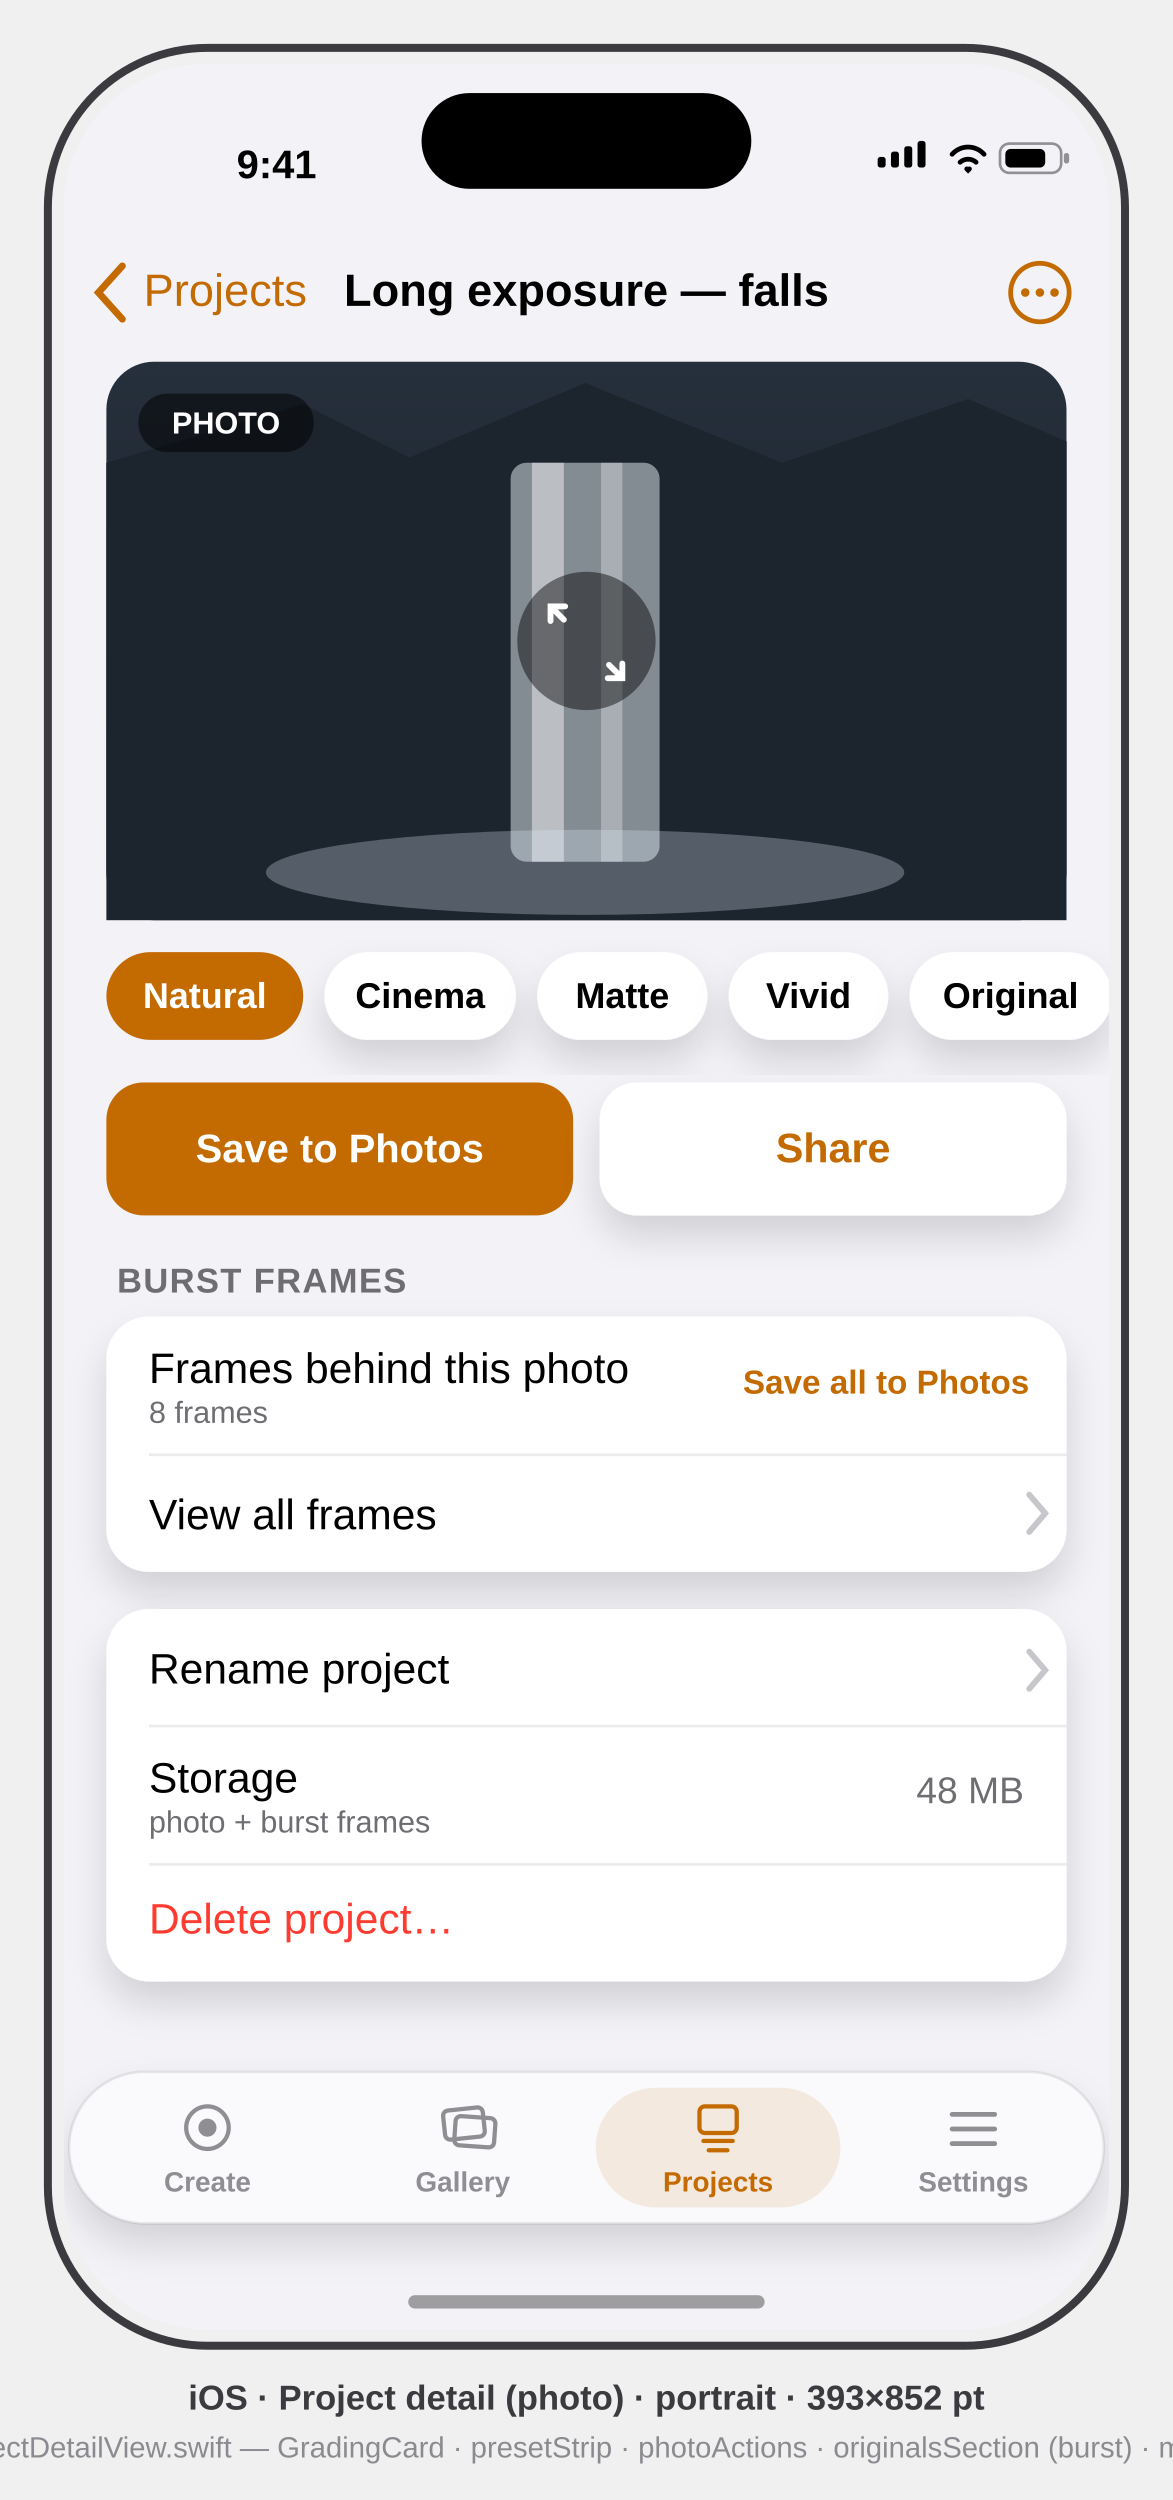
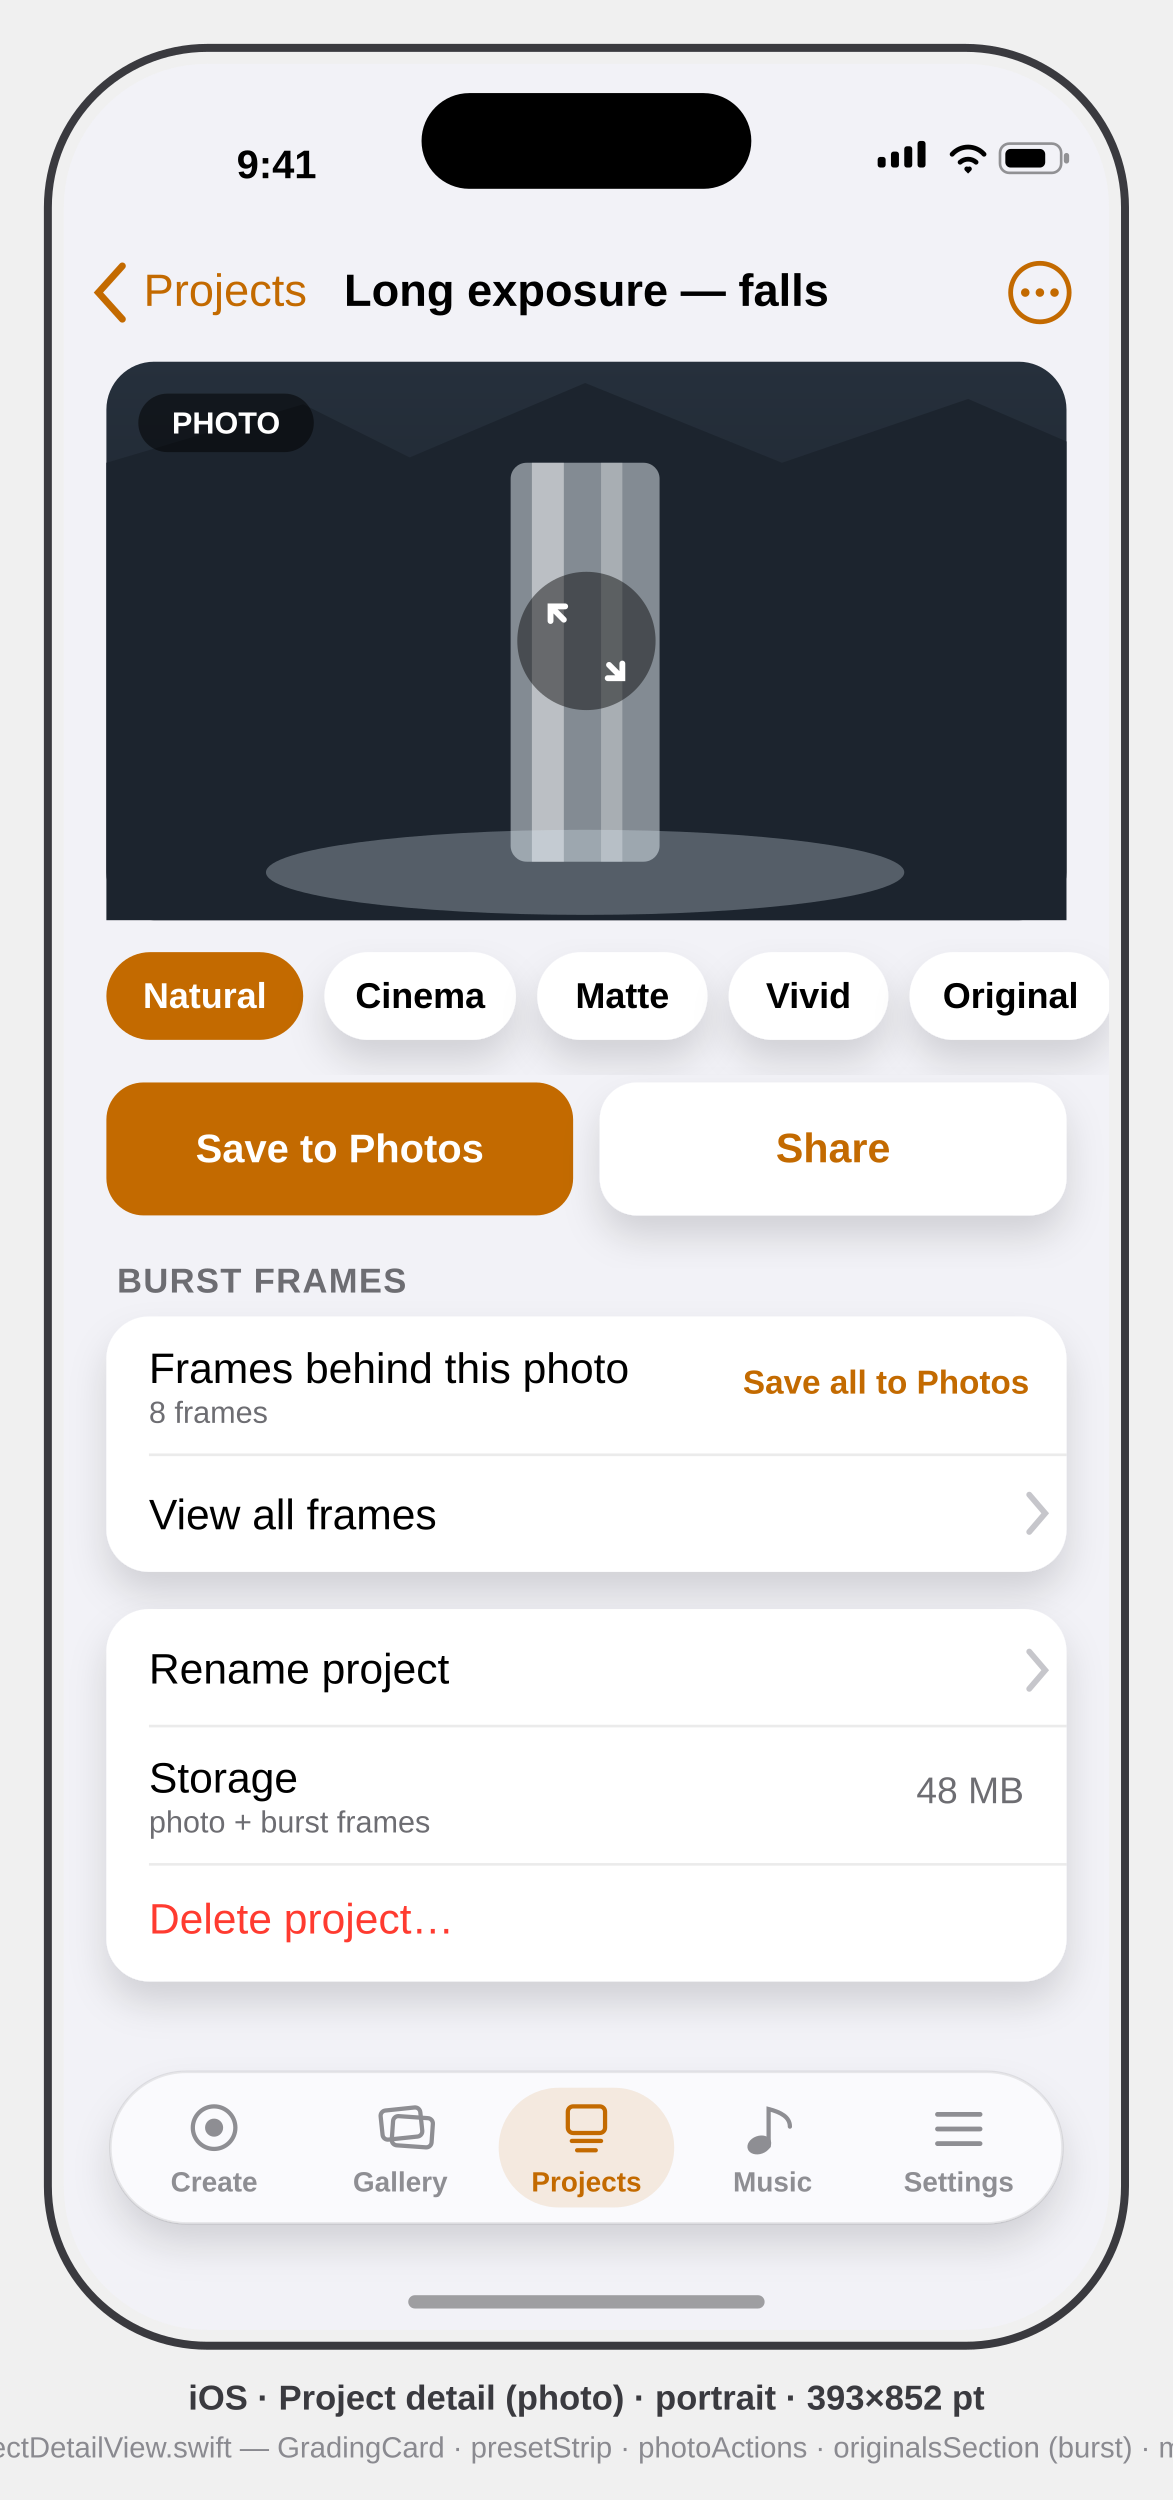
<svg xmlns="http://www.w3.org/2000/svg" viewBox="0 0 441 940" font-family="-apple-system, BlinkMacSystemFont, 'SF Pro Text', 'Helvetica Neue', Arial, sans-serif">
  <defs>
    <clipPath id="screen">
      <rect x="24" y="24" width="393" height="852" rx="54" />
    </clipPath>
    <filter id="soft" x="-40%" y="-40%" width="180%" height="180%">
      <feDropShadow dx="0" dy="8" stdDeviation="7" flood-color="#000" flood-opacity="0.14" />
    </filter>
    <linearGradient id="falls" x1="0" y1="0" x2="0" y2="1">
      <stop offset="0" stop-color="#26303C" />
      <stop offset="1" stop-color="#141A22" />
    </linearGradient>
  </defs>
  <style>text{font-family:inherit}.sb{font-weight:600}.b{font-weight:700}</style>
  <rect x="18" y="18" width="405" height="864" rx="60" fill="none" stroke="#3A3A3F" stroke-width="3" />
  <g clip-path="url(#screen)">
    <rect x="24" y="24" width="393" height="852" fill="#F2F2F7" />
    <g transform="translate(24,24)">
      <g id="status-bar" fill="#000">
        <text x="80" y="43" font-size="15" class="sb" text-anchor="middle">9:41</text>
        <g>
          <rect x="306" y="35" width="3" height="4" rx="1" />
          <rect x="311" y="33" width="3" height="6" rx="1" />
          <rect x="316" y="31" width="3" height="8" rx="1" />
          <rect x="321" y="29" width="3" height="10" rx="1" />
        </g>
        <path d="M334 34 a8 8 0 0 1 12 0 M337 37 a4.5 4.5 0 0 1 6 0 M339.5 39.5 l0.5 0.5 0.5 -0.5" stroke="#000" stroke-width="1.8" fill="none" stroke-linecap="round" />
        <g>
          <rect x="352" y="30" width="23" height="11" rx="3.5" fill="none" stroke="#000" stroke-opacity="0.4" />
          <rect x="376" y="33.5" width="2" height="4" rx="1" fill="#000" fill-opacity="0.4" />
          <rect x="354" y="32" width="15" height="7" rx="2" />
        </g>
      </g>
      <g id="nav-bar">
        <path d="M22 76 l-9 10 9 10" stroke="#C36A00" stroke-width="2.6" fill="none" stroke-linecap="round" data-symbol="chevron.backward" />
        <text x="30" y="91" font-size="17" fill="#C36A00">Projects</text>
        <text x="196.5" y="91" font-size="17" class="sb" fill="#000" text-anchor="middle">Long exposure — falls</text>
        <g data-symbol="ellipsis.circle">
          <circle cx="367" cy="86" r="11" fill="none" stroke="#C36A00" stroke-width="1.8" />
          <circle cx="361.5" cy="86" r="1.6" fill="#C36A00" />
          <circle cx="367" cy="86" r="1.6" fill="#C36A00" />
          <circle cx="372.5" cy="86" r="1.6" fill="#C36A00" />
        </g>
      </g>
      <g id="photo-grading-card">
        <rect x="16" y="112" width="361" height="210" rx="18" fill="url(#falls)" />
        <polygon points="16,150 90,128 130,148 196,120 270,150 340,126 377,142 377,322 16,322" fill="#1C242E" />
        <rect x="168" y="150" width="56" height="150" rx="6" fill="#E9F1F7" opacity="0.5" />
        <rect x="176" y="150" width="12" height="150" fill="#FFF" opacity="0.45" />
        <rect x="202" y="150" width="8" height="150" fill="#FFF" opacity="0.3" />
        <ellipse cx="196" cy="304" rx="120" ry="16" fill="#DAE7F0" opacity="0.3" />
        <circle cx="196.5" cy="217" r="26" fill="#000" opacity="0.45" />
        <g data-symbol="arrow.up.left.and.arrow.down.right" stroke="#FFF" stroke-width="2.2" fill="none" stroke-linecap="round">
          <path d="M188 209 l-5 -5 m0 5.5 v-5.5 h5.5 M205 226 l5 5 m0 -5.5 v5.5 h-5.5" />
        </g>
        <rect x="28" y="124" width="66" height="22" rx="11" fill="#000" opacity="0.5" />
        <text x="61" y="139" font-size="11.5" class="sb" fill="#FFF" text-anchor="middle">PHOTO</text>
      </g>
      <g id="preset-strip">
        <rect x="16" y="334" width="74" height="33" rx="16.5" fill="#C36A00" />
        <text x="53" y="355" font-size="13.5" class="sb" fill="#FFF" text-anchor="middle">Natural</text>
        <rect x="98" y="334" width="72" height="33" rx="16.5" fill="#FFF" filter="url(#soft)" />
        <text x="134" y="355" font-size="13.5" class="sb" fill="#000" text-anchor="middle">Cinema</text>
        <rect x="178" y="334" width="64" height="33" rx="16.5" fill="#FFF" filter="url(#soft)" />
        <text x="210" y="355" font-size="13.5" class="sb" fill="#000" text-anchor="middle">Matte</text>
        <rect x="250" y="334" width="60" height="33" rx="16.5" fill="#FFF" filter="url(#soft)" />
        <text x="280" y="355" font-size="13.5" class="sb" fill="#000" text-anchor="middle">Vivid</text>
        <rect x="318" y="334" width="76" height="33" rx="16.5" fill="#FFF" filter="url(#soft)" />
        <text x="356" y="355" font-size="13.5" class="sb" fill="#000" text-anchor="middle">Original</text>
      </g>
      <g id="photo-actions">
        <rect x="16" y="383" width="175.5" height="50" rx="14" fill="#C36A00" />
        <text x="103.75" y="413" font-size="15" class="b" fill="#FFF" text-anchor="middle">Save to Photos</text>
        <rect x="201.5" y="383" width="175.5" height="50" rx="14" fill="#FFF" filter="url(#soft)" />
        <text x="289.25" y="413" font-size="15.5" class="b" fill="#C36A00" text-anchor="middle">Share</text>
      </g>
      <text x="20" y="462" font-size="13" class="sb" fill="#6D6D72" letter-spacing="0.5">BURST FRAMES</text>
      <g id="burst-frames-card">
        <rect x="16" y="471" width="361" height="96" rx="16" fill="#FFF" filter="url(#soft)" />
        <g id="row-burst-frames">
          <text x="32" y="496" font-size="16" fill="#000">Frames behind this photo</text>
          <text x="32" y="511" font-size="11.5" fill="#6D6D72">8 frames</text>
          <text x="363" y="500" font-size="12.5" class="sb" fill="#C36A00" text-anchor="end">Save all to Photos</text>
        </g>
        <line x1="32" y1="523" x2="377" y2="523" stroke="#000" stroke-opacity="0.08" />
        <g id="row-view-all-frames">
          <text x="32" y="551" font-size="16" fill="#000">View all frames</text>
          <path d="M363 538 l6 7 -6 7" stroke="#C6C6CB" stroke-width="2.2" fill="none" stroke-linecap="round" data-symbol="chevron.right" />
        </g>
      </g>
      <g id="management-card">
        <rect x="16" y="581" width="361" height="140" rx="16" fill="#FFF" filter="url(#soft)" />
        <text x="32" y="609" font-size="16" fill="#000">Rename project</text>
        <path d="M363 597 l6 7 -6 7" stroke="#C6C6CB" stroke-width="2.2" fill="none" stroke-linecap="round" />
        <line x1="32" y1="625" x2="377" y2="625" stroke="#000" stroke-opacity="0.08" />
        <text x="32" y="650" font-size="16" fill="#000">Storage</text>
        <text x="32" y="665" font-size="11.5" fill="#6D6D72">photo + burst frames</text>
        <text x="361" y="654" font-size="14" fill="#6D6D72" text-anchor="end">48 MB</text>
        <line x1="32" y1="677" x2="377" y2="677" stroke="#000" stroke-opacity="0.08" />
        <text x="32" y="703" font-size="16" fill="#FF3B30">Delete project…</text>
      </g>
      <g id="tab-bar">
-         <rect x="2" y="755" width="389" height="57" rx="28.5" fill="#FBFBFD" opacity="0.96" filter="url(#soft)" />
-         <rect x="2" y="755" width="389" height="57" rx="28.5" fill="none" stroke="#000" stroke-opacity="0.08" />
-         <g fill="none" stroke="#8E8E93">
-           <circle cx="54" cy="776" r="8" stroke-width="1.6" />
-           <circle cx="54" cy="776" r="3.4" fill="#8E8E93" stroke="none" />
-           <text x="54" y="800" font-size="10.5" class="sb" fill="#8E8E93" stroke="none" text-anchor="middle">Create</text>
+         <rect x="17.5" y="755" width="358" height="57" rx="28.5" fill="#FBFBFD" opacity="0.96" filter="url(#soft)" />
+         <rect x="17.5" y="755" width="358" height="57" rx="28.5" fill="none" stroke="#000" stroke-opacity="0.08" />
+         <g id="tab-create" fill="none" stroke="#8E8E93">
+           <circle cx="56.5" cy="776" r="8" stroke-width="1.6" data-symbol="record.circle" />
+           <circle cx="56.5" cy="776" r="3.4" fill="#8E8E93" stroke="none" />
+           <text x="56.5" y="800" font-size="10.5" class="sb" fill="#8E8E93" stroke="none" text-anchor="middle">Create</text>
        </g>
-         <g fill="none" stroke="#8E8E93">
-           <rect x="143" y="769" width="15" height="11" rx="2" stroke-width="1.6" transform="rotate(-6 150 775)" />
-           <rect x="147" y="772" width="15" height="11" rx="2" stroke-width="1.6" transform="rotate(4 154 778)" />
-           <text x="150" y="800" font-size="10.5" class="sb" fill="#8E8E93" stroke="none" text-anchor="middle">Gallery</text>
+         <g id="tab-gallery" fill="none" stroke="#8E8E93">
+           <rect x="119.5" y="769" width="15" height="11" rx="2" stroke-width="1.6" transform="rotate(-6 126.5 775)" data-symbol="photo.on.rectangle.angled" />
+           <rect x="123.5" y="772" width="15" height="11" rx="2" stroke-width="1.6" transform="rotate(4 130.5 778)" />
+           <text x="126.5" y="800" font-size="10.5" class="sb" fill="#8E8E93" stroke="none" text-anchor="middle">Gallery</text>
        </g>
-         <rect x="200" y="761" width="92" height="45" rx="22.5" fill="#C36A00" opacity="0.12" />
-         <g fill="none" stroke="#C36A00">
-           <rect x="239" y="768" width="14" height="10" rx="2" stroke-width="1.6" />
-           <path d="M240.5 781 h11 M242.5 784.5 h7" stroke-width="1.6" stroke-linecap="round" />
-           <text x="246" y="800" font-size="10.5" class="sb" fill="#C36A00" stroke="none" text-anchor="middle">Projects</text>
+         <rect x="163.5" y="761" width="66" height="45" rx="22.5" fill="#C36A00" opacity="0.12" />
+         <g id="tab-projects" fill="none" stroke="#C36A00">
+           <rect x="189.5" y="768" width="14" height="10" rx="2" stroke-width="1.6" data-symbol="square.stack" />
+           <path d="M191 781 h11 M193 784.5 h7" stroke-width="1.6" stroke-linecap="round" />
+           <text x="196.5" y="800" font-size="10.5" class="sb" fill="#C36A00" stroke="none" text-anchor="middle">Projects</text>
        </g>
-         <g stroke="#8E8E93">
-           <path d="M334 771 h16 M334 776.5 h16 M334 782 h16" stroke-width="1.8" stroke-linecap="round" />
-           <text x="342" y="800" font-size="10.5" class="sb" fill="#8E8E93" stroke="none" text-anchor="middle">Settings</text>
+         <g id="tab-music" fill="none" stroke="#8E8E93">
+           <path d="M265 783 V769 c4.6 1.2 8 3 8 6.6" stroke-width="1.6" stroke-linecap="round" data-symbol="music.note" />
+           <ellipse cx="261.5" cy="782.5" rx="4.6" ry="3.4" transform="rotate(-20 261.5 782.5)" fill="#8E8E93" stroke="none" />
+           <text x="266.5" y="800" font-size="10.5" class="sb" fill="#8E8E93" stroke="none" text-anchor="middle">Music</text>
+         </g>
+         <g id="tab-settings" fill="none" stroke="#8E8E93">
+           <path d="M328.5 771 h16 M328.5 776.5 h16 M328.5 782 h16" stroke-width="1.8" stroke-linecap="round" data-symbol="line.3.horizontal" />
+           <text x="336.5" y="800" font-size="10.5" class="sb" fill="#8E8E93" stroke="none" text-anchor="middle">Settings</text>
        </g>
      </g>
      <rect x="134.5" y="11" width="124" height="36" rx="18" fill="#000" />
      <rect x="129.5" y="839" width="134" height="5" rx="2.5" fill="#000" opacity="0.35" />
    </g>
  </g>
  <text x="220.5" y="906" text-anchor="middle" font-size="13" class="sb" fill="#3A3A3F">iOS · Project detail (photo) · portrait · 393×852 pt</text>
  <text x="220.5" y="924" text-anchor="middle" font-size="11" fill="#8A8A90">mirrors App/ProjectDetailView.swift — GradingCard · presetStrip · photoActions · originalsSection (burst) · managementCard</text>
</svg>
